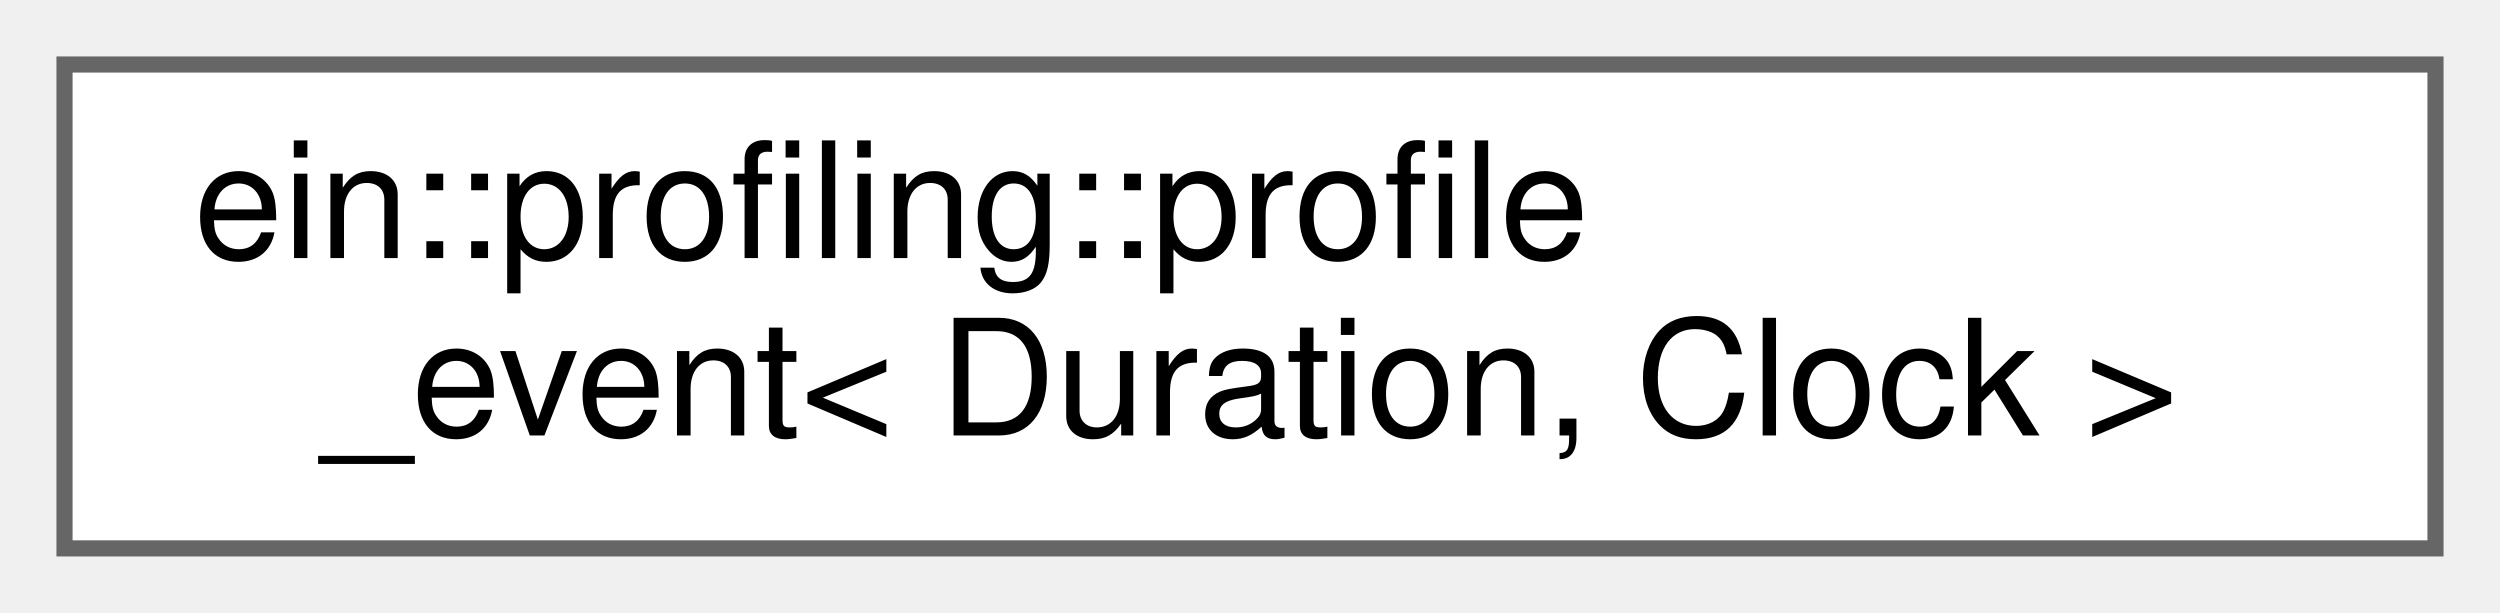
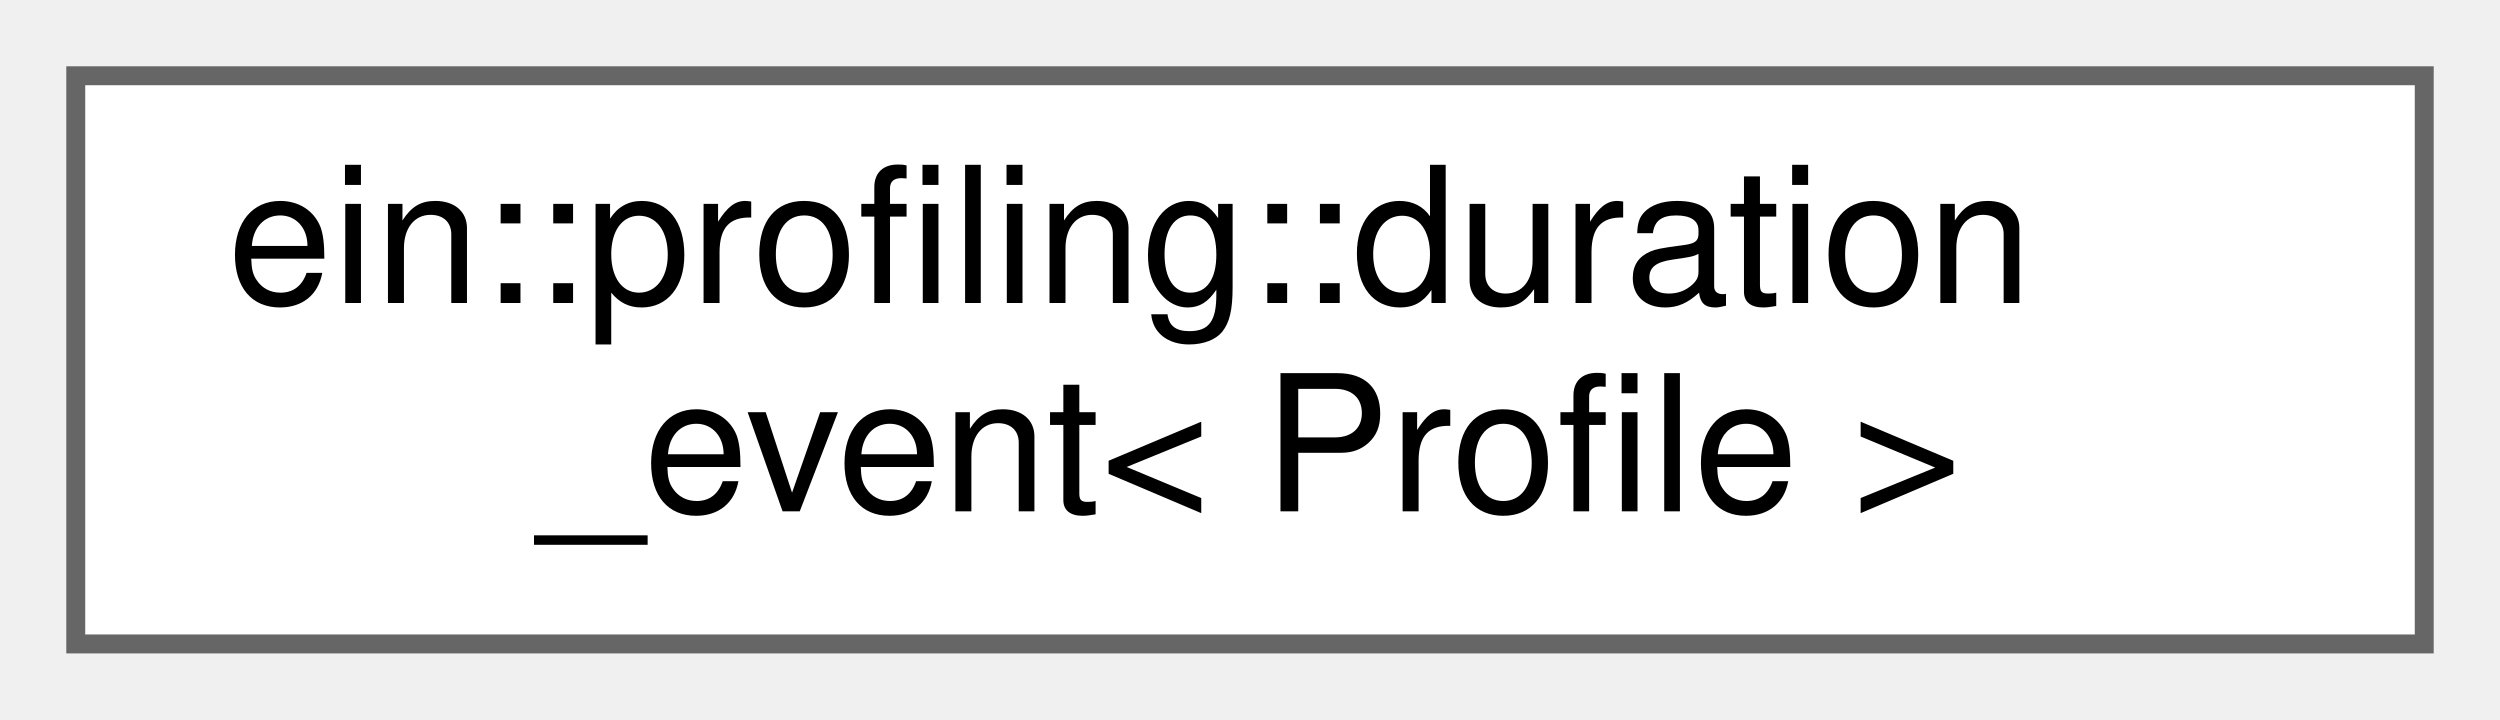
- <svg xmlns="http://www.w3.org/2000/svg" xmlns:xlink="http://www.w3.org/1999/xlink" width="155pt" height="38pt" viewBox="0.00 0.00 155.00 38.00">
+ <svg xmlns="http://www.w3.org/2000/svg" xmlns:xlink="http://www.w3.org/1999/xlink" width="132pt" height="38pt" viewBox="0.00 0.00 132.00 38.00">
  <g id="graph0" class="graph" transform="scale(1 1) rotate(0) translate(4 34)">
    <g id="Node000000" class="node">
      <g id="a_Node000000">
-         <a xlink:href="namespaceein_1_1profiling.html#structein_1_1profiling_1_1profile__event" target="_top" xlink:title=" ">
-           <polygon fill="white" stroke="#666666" points="147,-30 0,-30 0,0 147,0 147,-30" />
-           <text text-anchor="start" x="8" y="-18" font-family="Helvetica,sans-Serif" font-size="10.00">ein::profiling::profile</text>
-           <text text-anchor="middle" x="73.5" y="-7" font-family="Helvetica,sans-Serif" font-size="10.00">_event&lt; Duration, Clock &gt;</text>
+         <a xlink:href="structein_1_1profiling_1_1duration__event.html" target="_top" xlink:title=" ">
+           <polygon fill="white" stroke="#666666" points="124,-30 0,-30 0,0 124,0 124,-30" />
+           <text text-anchor="start" x="8" y="-18" font-family="Helvetica,sans-Serif" font-size="10.00">ein::profiling::duration</text>
+           <text text-anchor="middle" x="62" y="-7" font-family="Helvetica,sans-Serif" font-size="10.00">_event&lt; Profile &gt;</text>
        </a>
      </g>
    </g>
  </g>
</svg>
